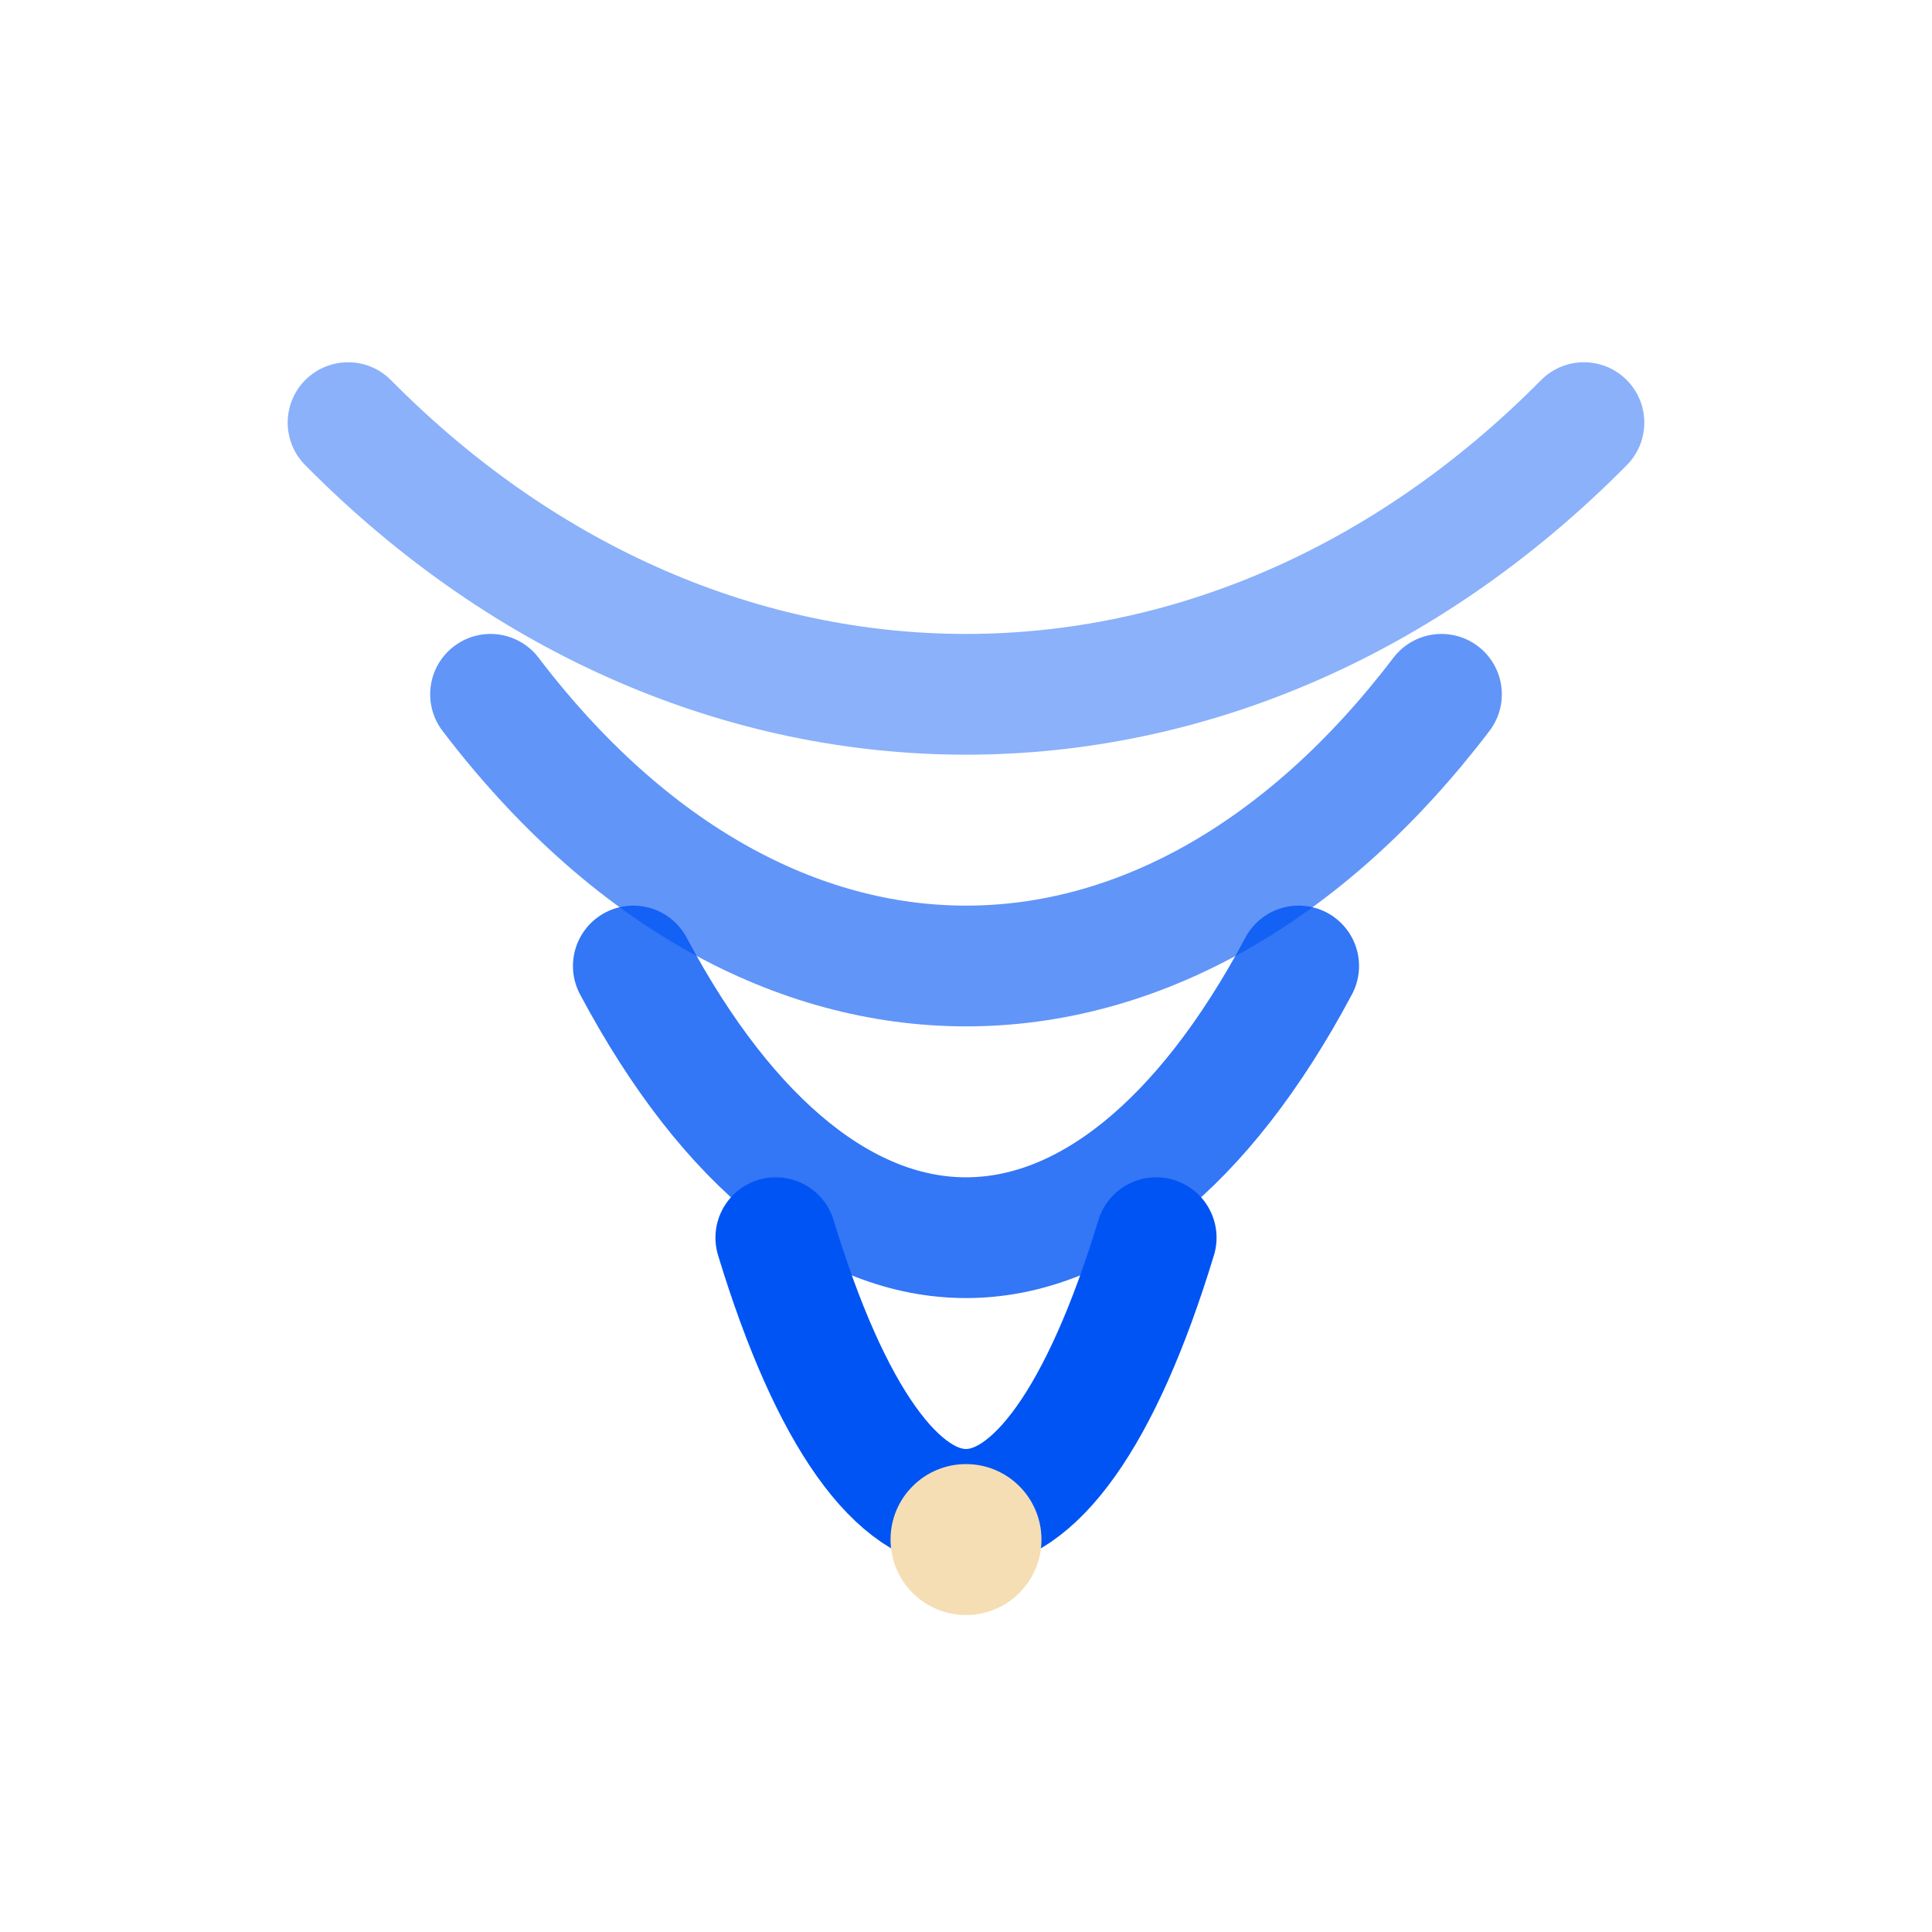
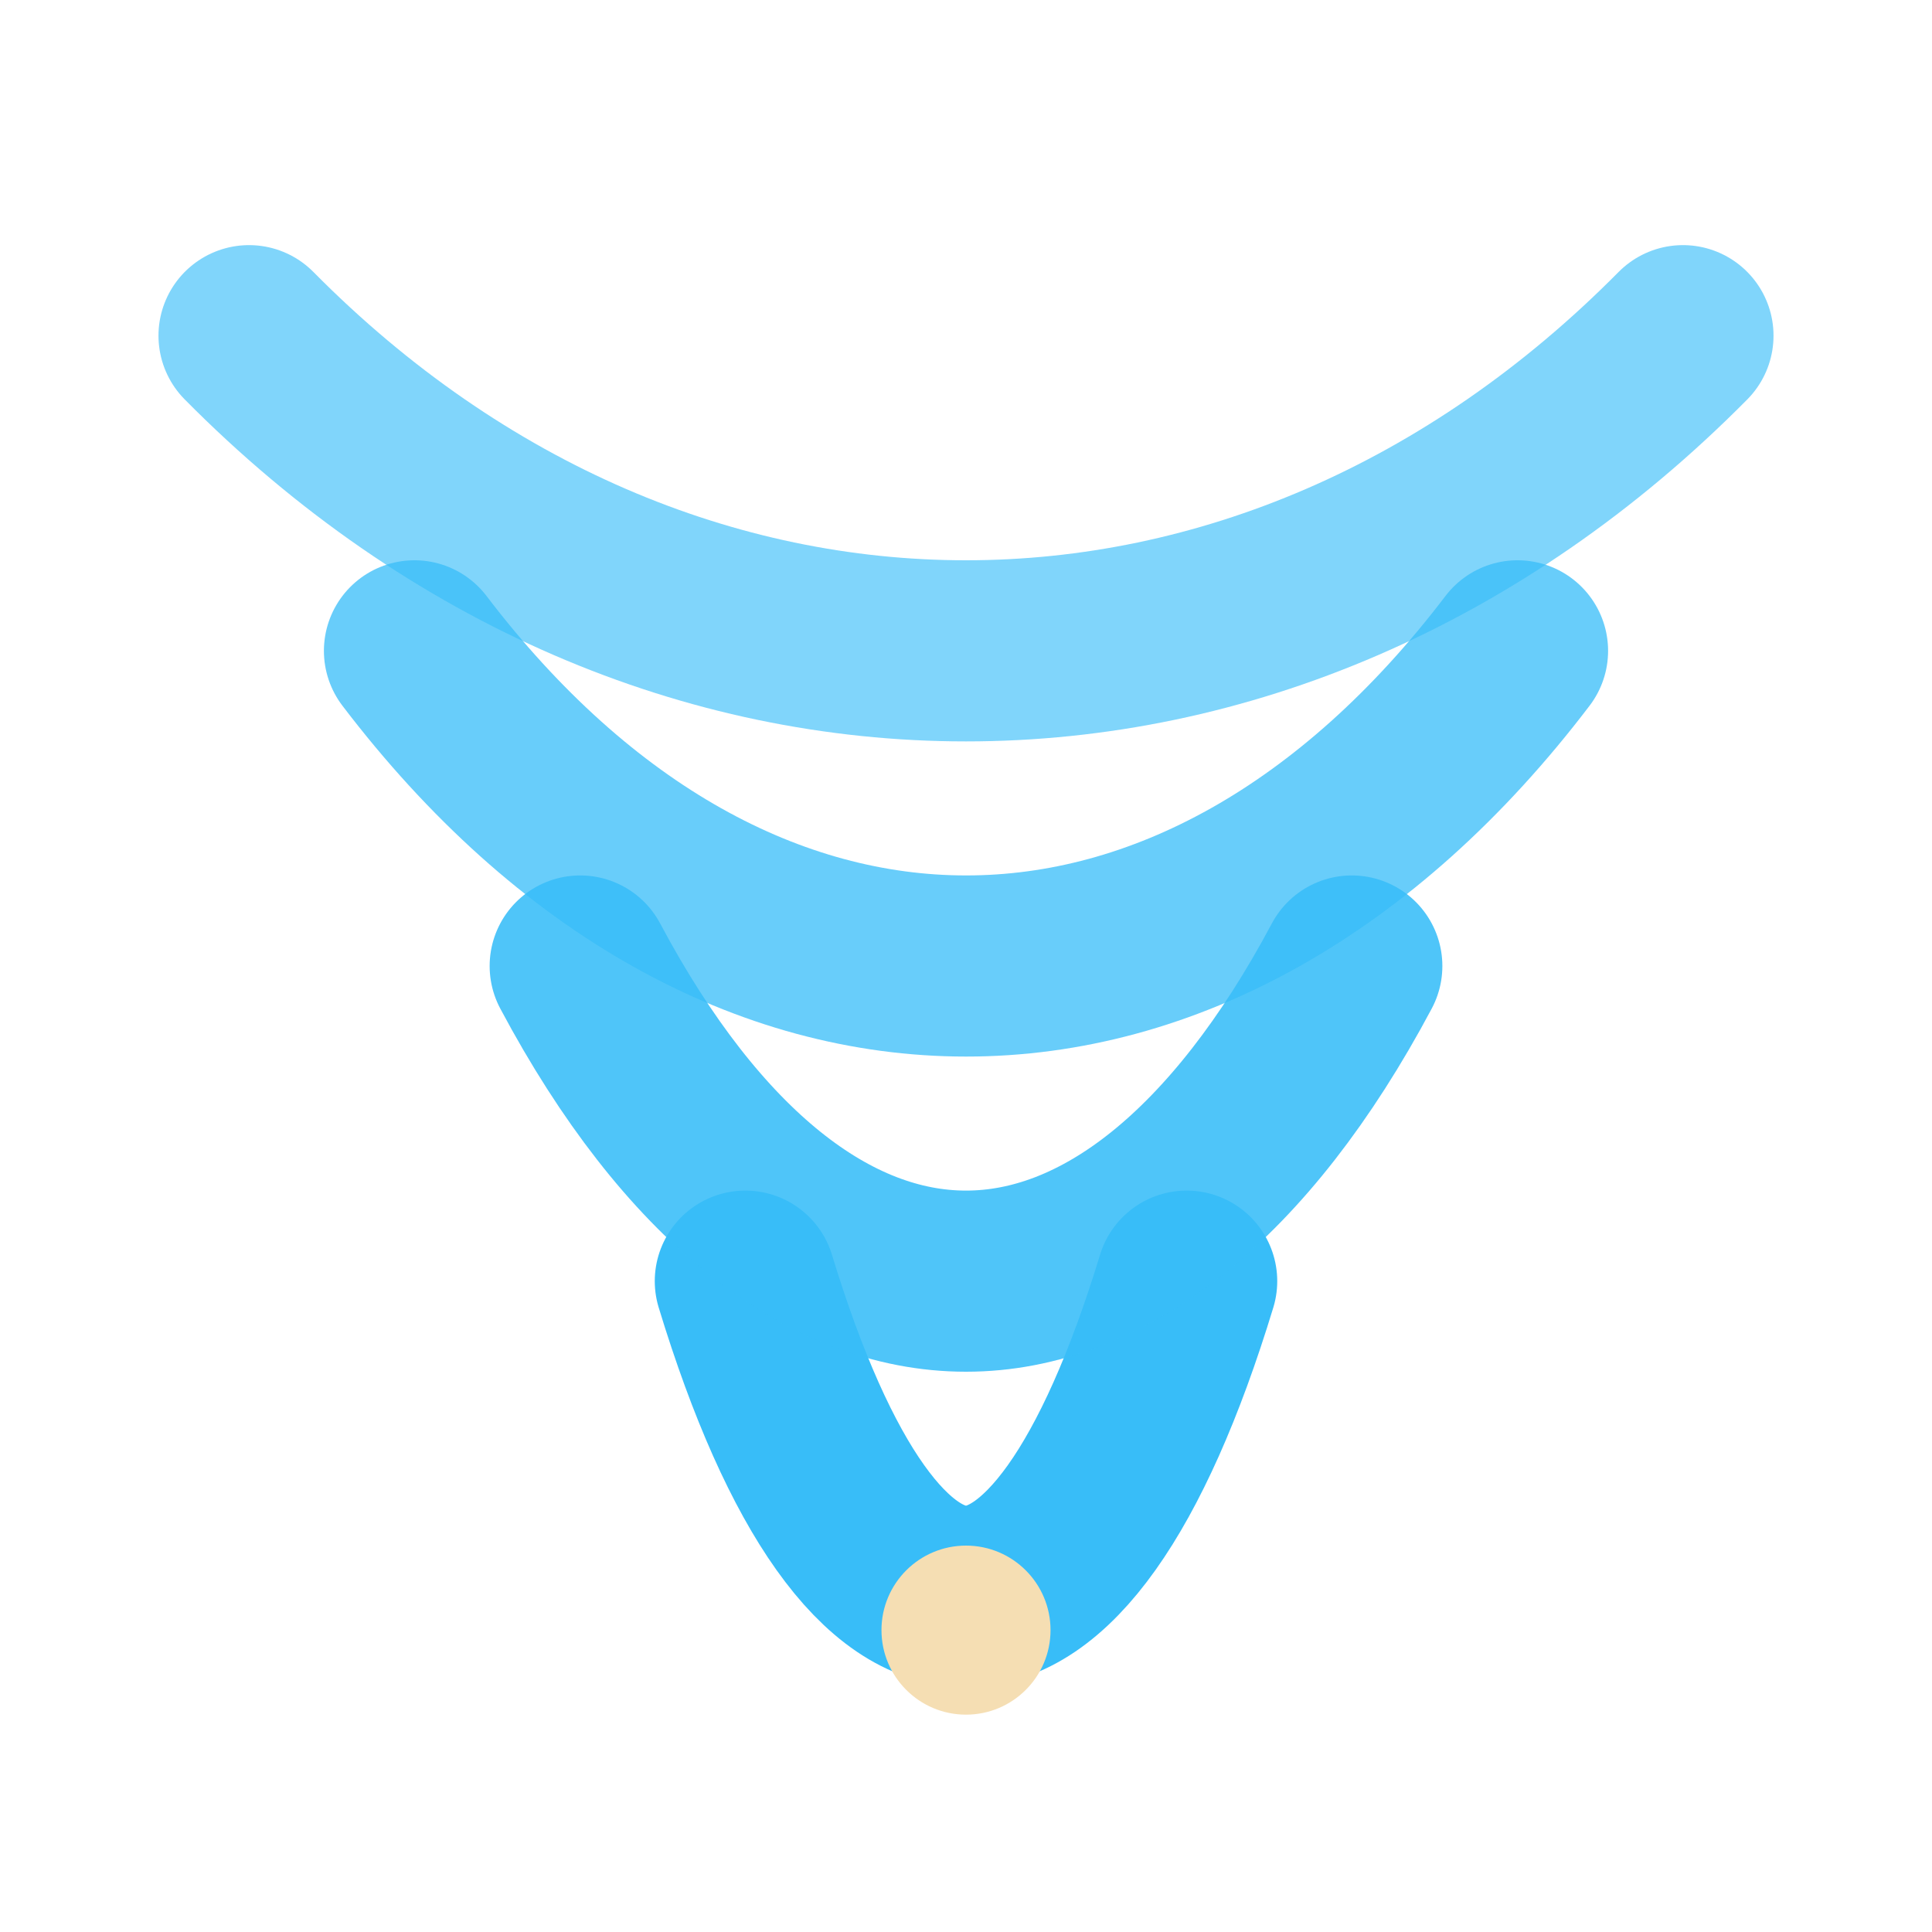
<svg xmlns="http://www.w3.org/2000/svg" viewBox="0 0 64 64" role="img" aria-label="Bedrock">
-   <style>
-   .mark { stroke: #0054F4; }
-   @media (prefers-color-scheme: dark) { .mark { stroke: #119DDB; } }
- </style>
-   <g class="mark" fill="none" stroke-linecap="round" stroke-linejoin="round">
-     <path d="M25.70,41.00 C29.35,53.00 34.65,53.00 38.30,41.00" stroke-width="4" opacity="1" />
-     <path d="M20.98,32.00 C27.37,44.00 36.63,44.00 43.02,32.00" stroke-width="4" opacity="0.8" />
-     <path d="M16.25,23.00 C25.39,35.00 38.62,35.00 47.75,23.00" stroke-width="4" opacity="0.62" />
-     <path d="M11.53,14.00 C23.40,26.00 40.60,26.00 52.47,14.00" stroke-width="4" opacity="0.46" />
+   <g fill="none" stroke="#38BDF8" stroke-width="6" stroke-linecap="round" stroke-linejoin="round">
+     <path d="M24.69,42.44 C28.93,56.36 35.07,56.36 39.31,42.44" opacity="1" />
+     <path d="M19.22,32.00 C26.63,45.92 37.37,45.92 44.78,32.00" opacity="0.88" />
+     <path d="M13.73,21.56 C24.33,35.48 39.68,35.48 50.27,21.56" opacity="0.76" />
+     <path d="M8.25,11.12 C22.02,25.04 41.98,25.04 55.75,11.12" opacity="0.64" />
  </g>
-   <circle cx="32" cy="51" r="2.5" fill="#F5DEB3" />
+   <circle cx="32" cy="54" r="2.8" fill="#F5DEB3" />
</svg>
